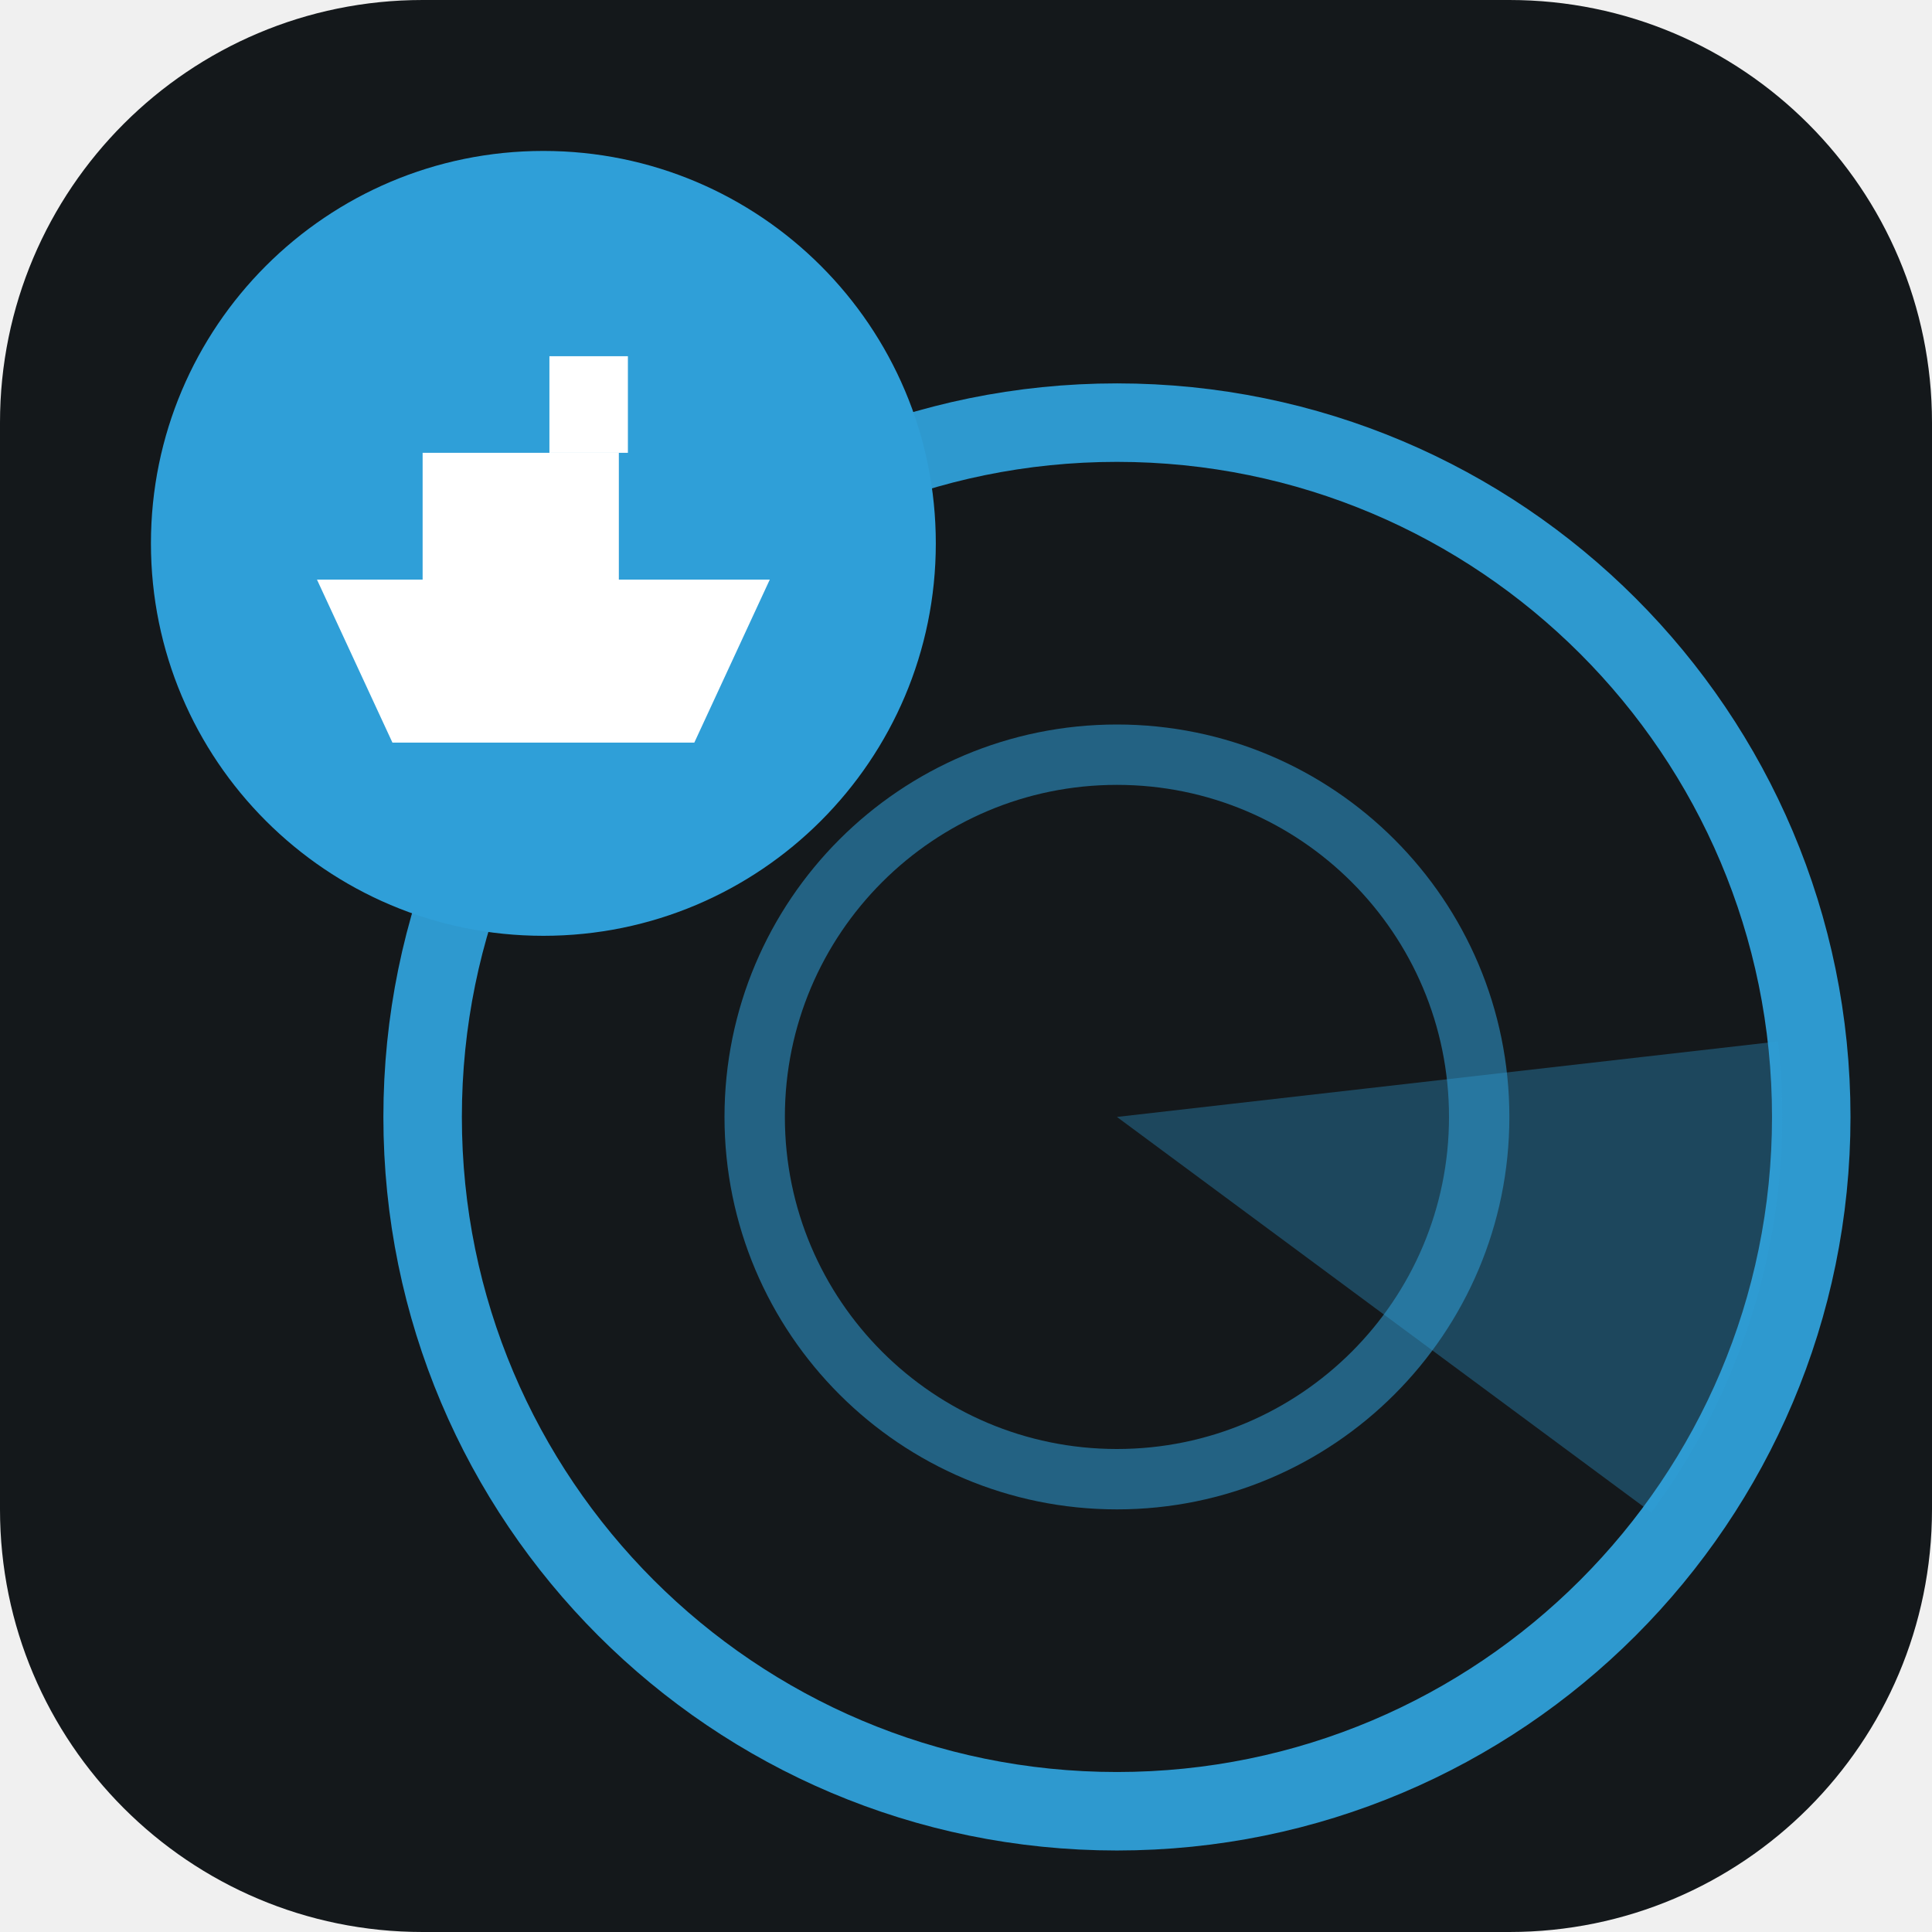
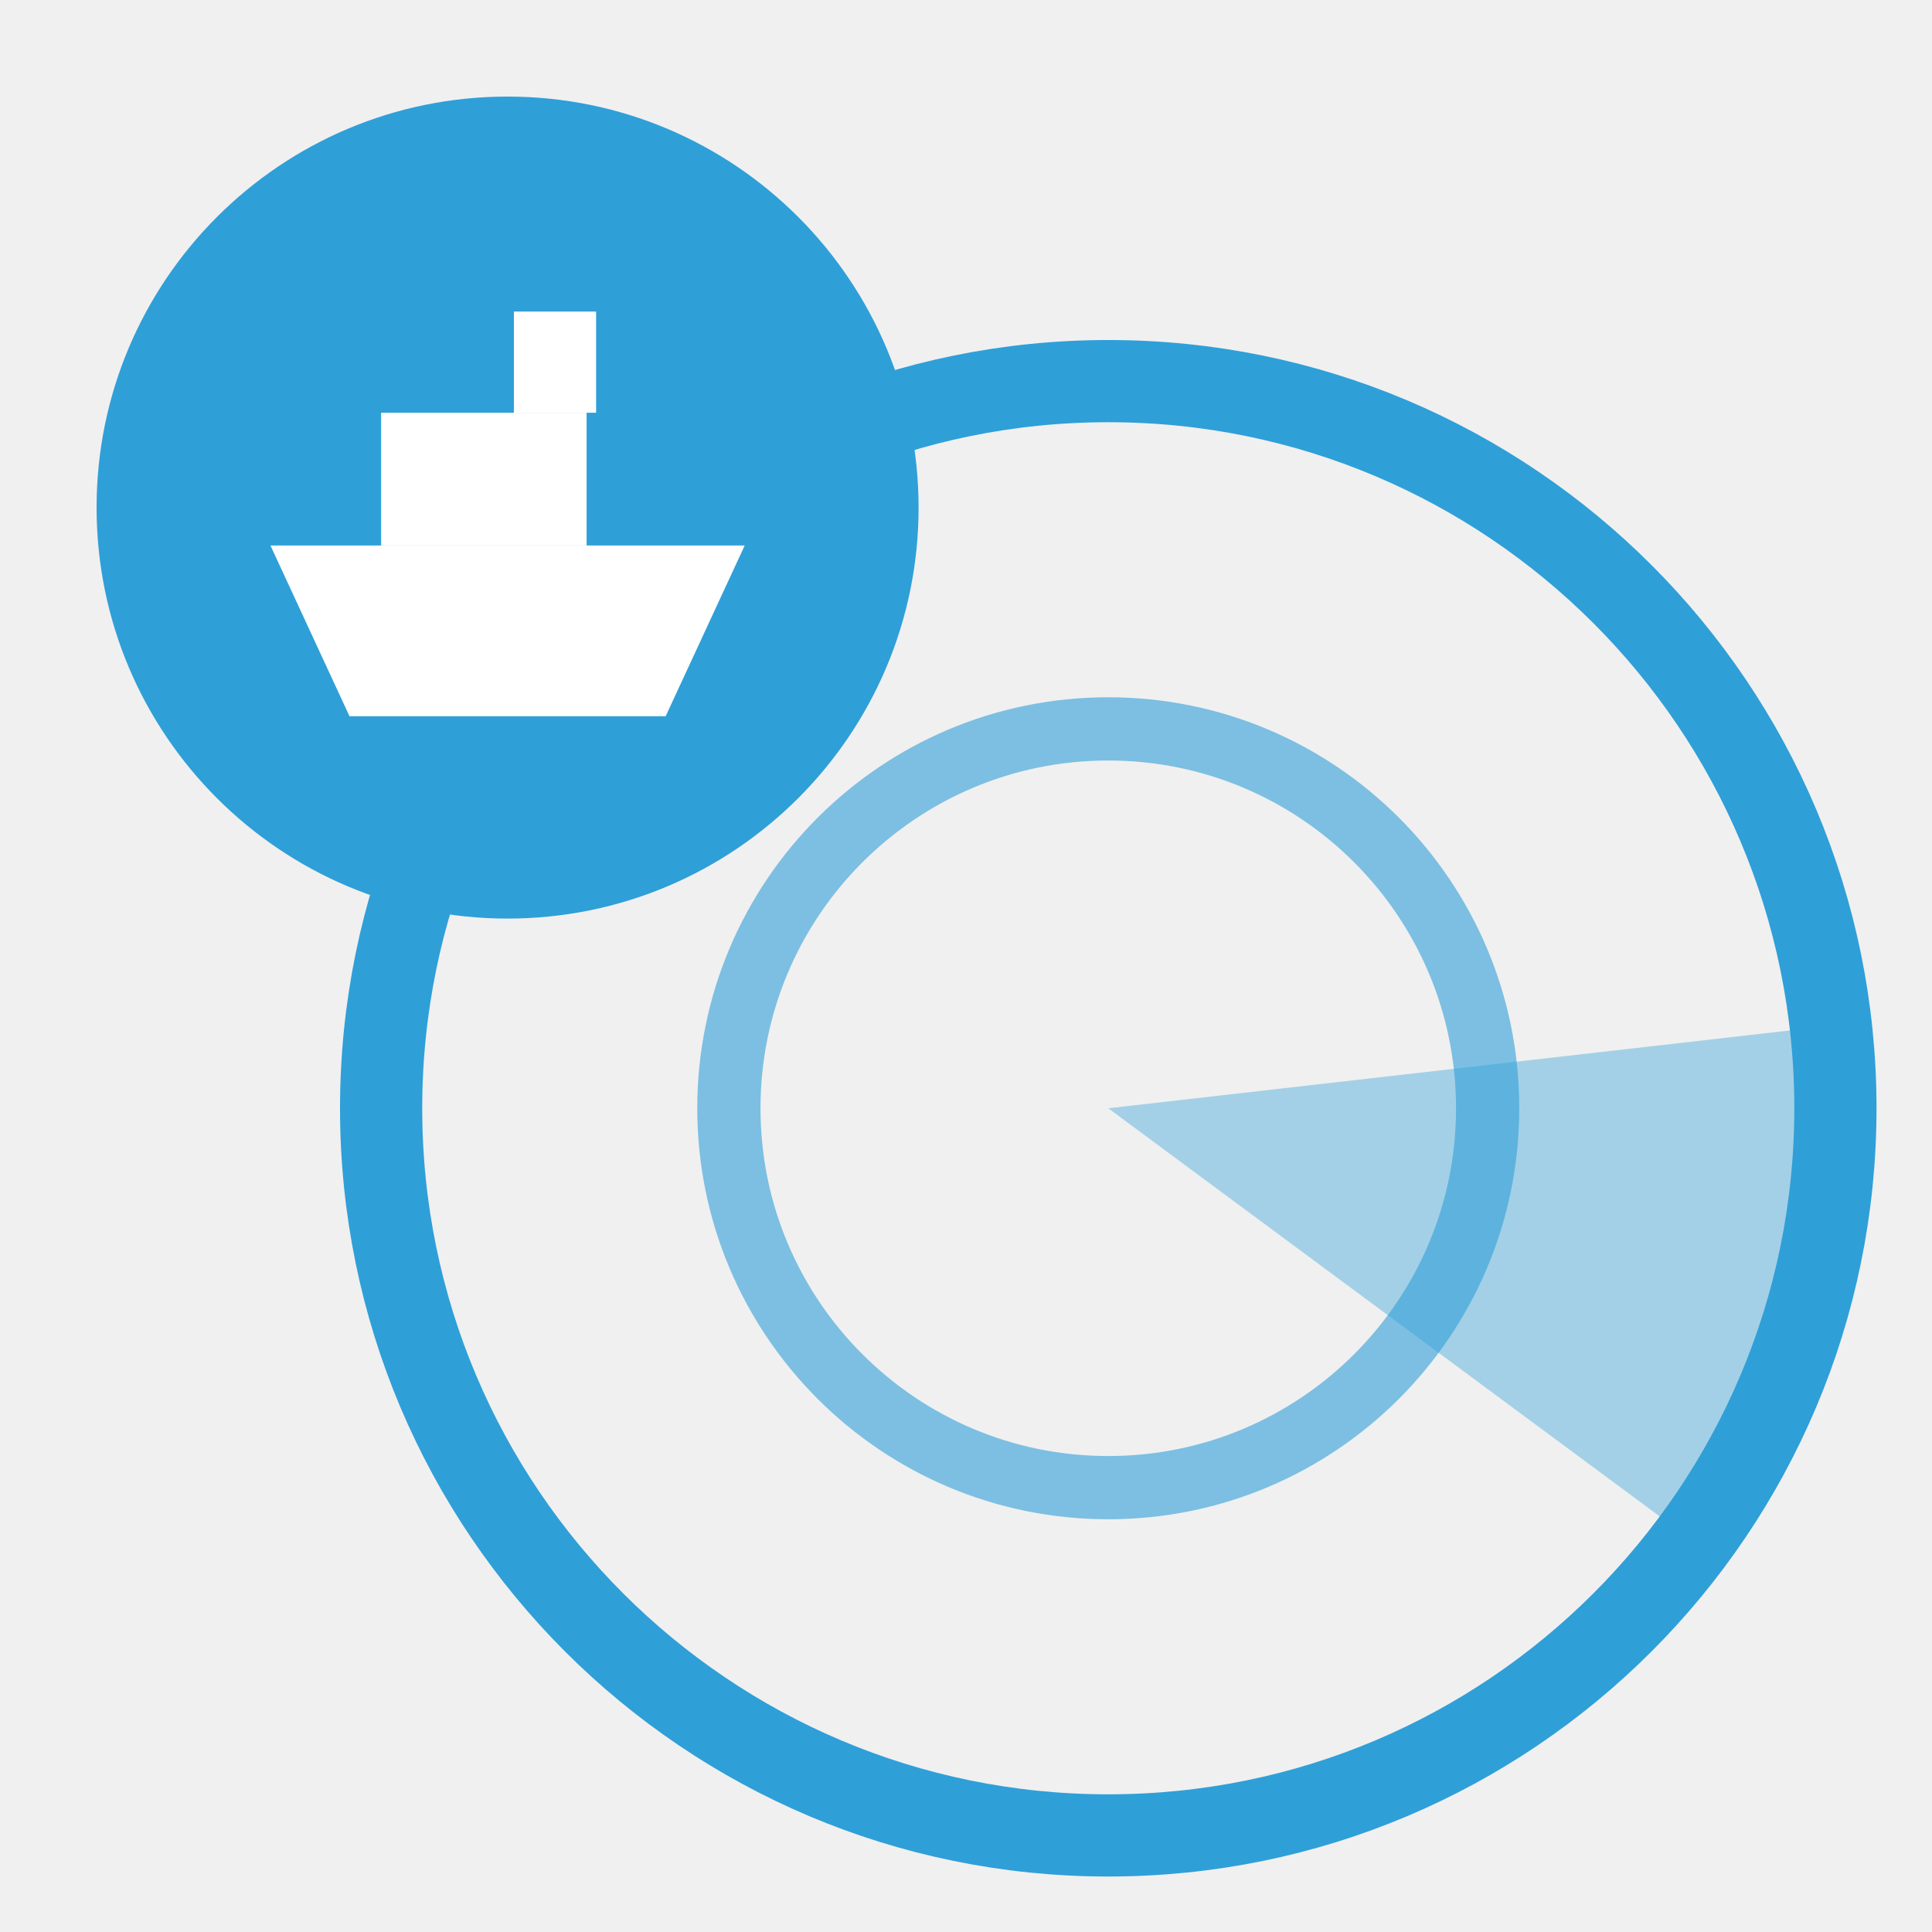
<svg xmlns="http://www.w3.org/2000/svg" viewBox="0 0 64 64">
-   <rect width="64" height="64" rx="14" fill="#14181b" />
-   <circle cx="37" cy="37" r="23" fill="none" stroke="#2f9fd8" stroke-width="2.6" opacity=".95" />
-   <circle cx="37" cy="37" r="12" fill="none" stroke="#2f9fd8" stroke-width="2" opacity=".55" />
-   <path d="M37 37L58.9 34.5A22 22 0 0 1 54.7 50.1Z" fill="#2f9fd8" opacity=".35" />
-   <circle cx="18" cy="18" r="13" fill="#2f9fd8" />
-   <g transform="translate(18 18)">
-     <path d="M-7.5 1.2H7.5L5 6.6H-5Z" fill="#fff" />
-     <rect x="-4" y="-3" width="6.5" height="4.2" fill="#fff" />
-     <rect x="0.2" y="-6.2" width="2.6" height="3.2" fill="#fff" />
+   <g transform="translate(32 32) scale(1.0473) translate(-32.50 -32.50)">
+     <circle cx="37" cy="37" r="23" fill="none" stroke="#2f9fd8" stroke-width="2.6" />
+     <circle cx="37" cy="37" r="12" fill="none" stroke="#2f9fd8" stroke-width="2" opacity=".6" />
+     <path d="M37 37L58.9 34.5A22 22 0 0 1 54.7 50.1Z" fill="#2f9fd8" opacity=".4" />
+     <circle cx="18" cy="18" r="13" fill="#2f9fd8" />
+     <g transform="translate(18 18)">
+       <path d="M-7.5 1.2H7.5L5 6.6H-5Z" fill="#fff" />
+       <rect x="-4" y="-3" width="6.5" height="4.2" fill="#fff" />
+       <rect x="0.2" y="-6.2" width="2.6" height="3.2" fill="#fff" />
+     </g>
  </g>
</svg>
